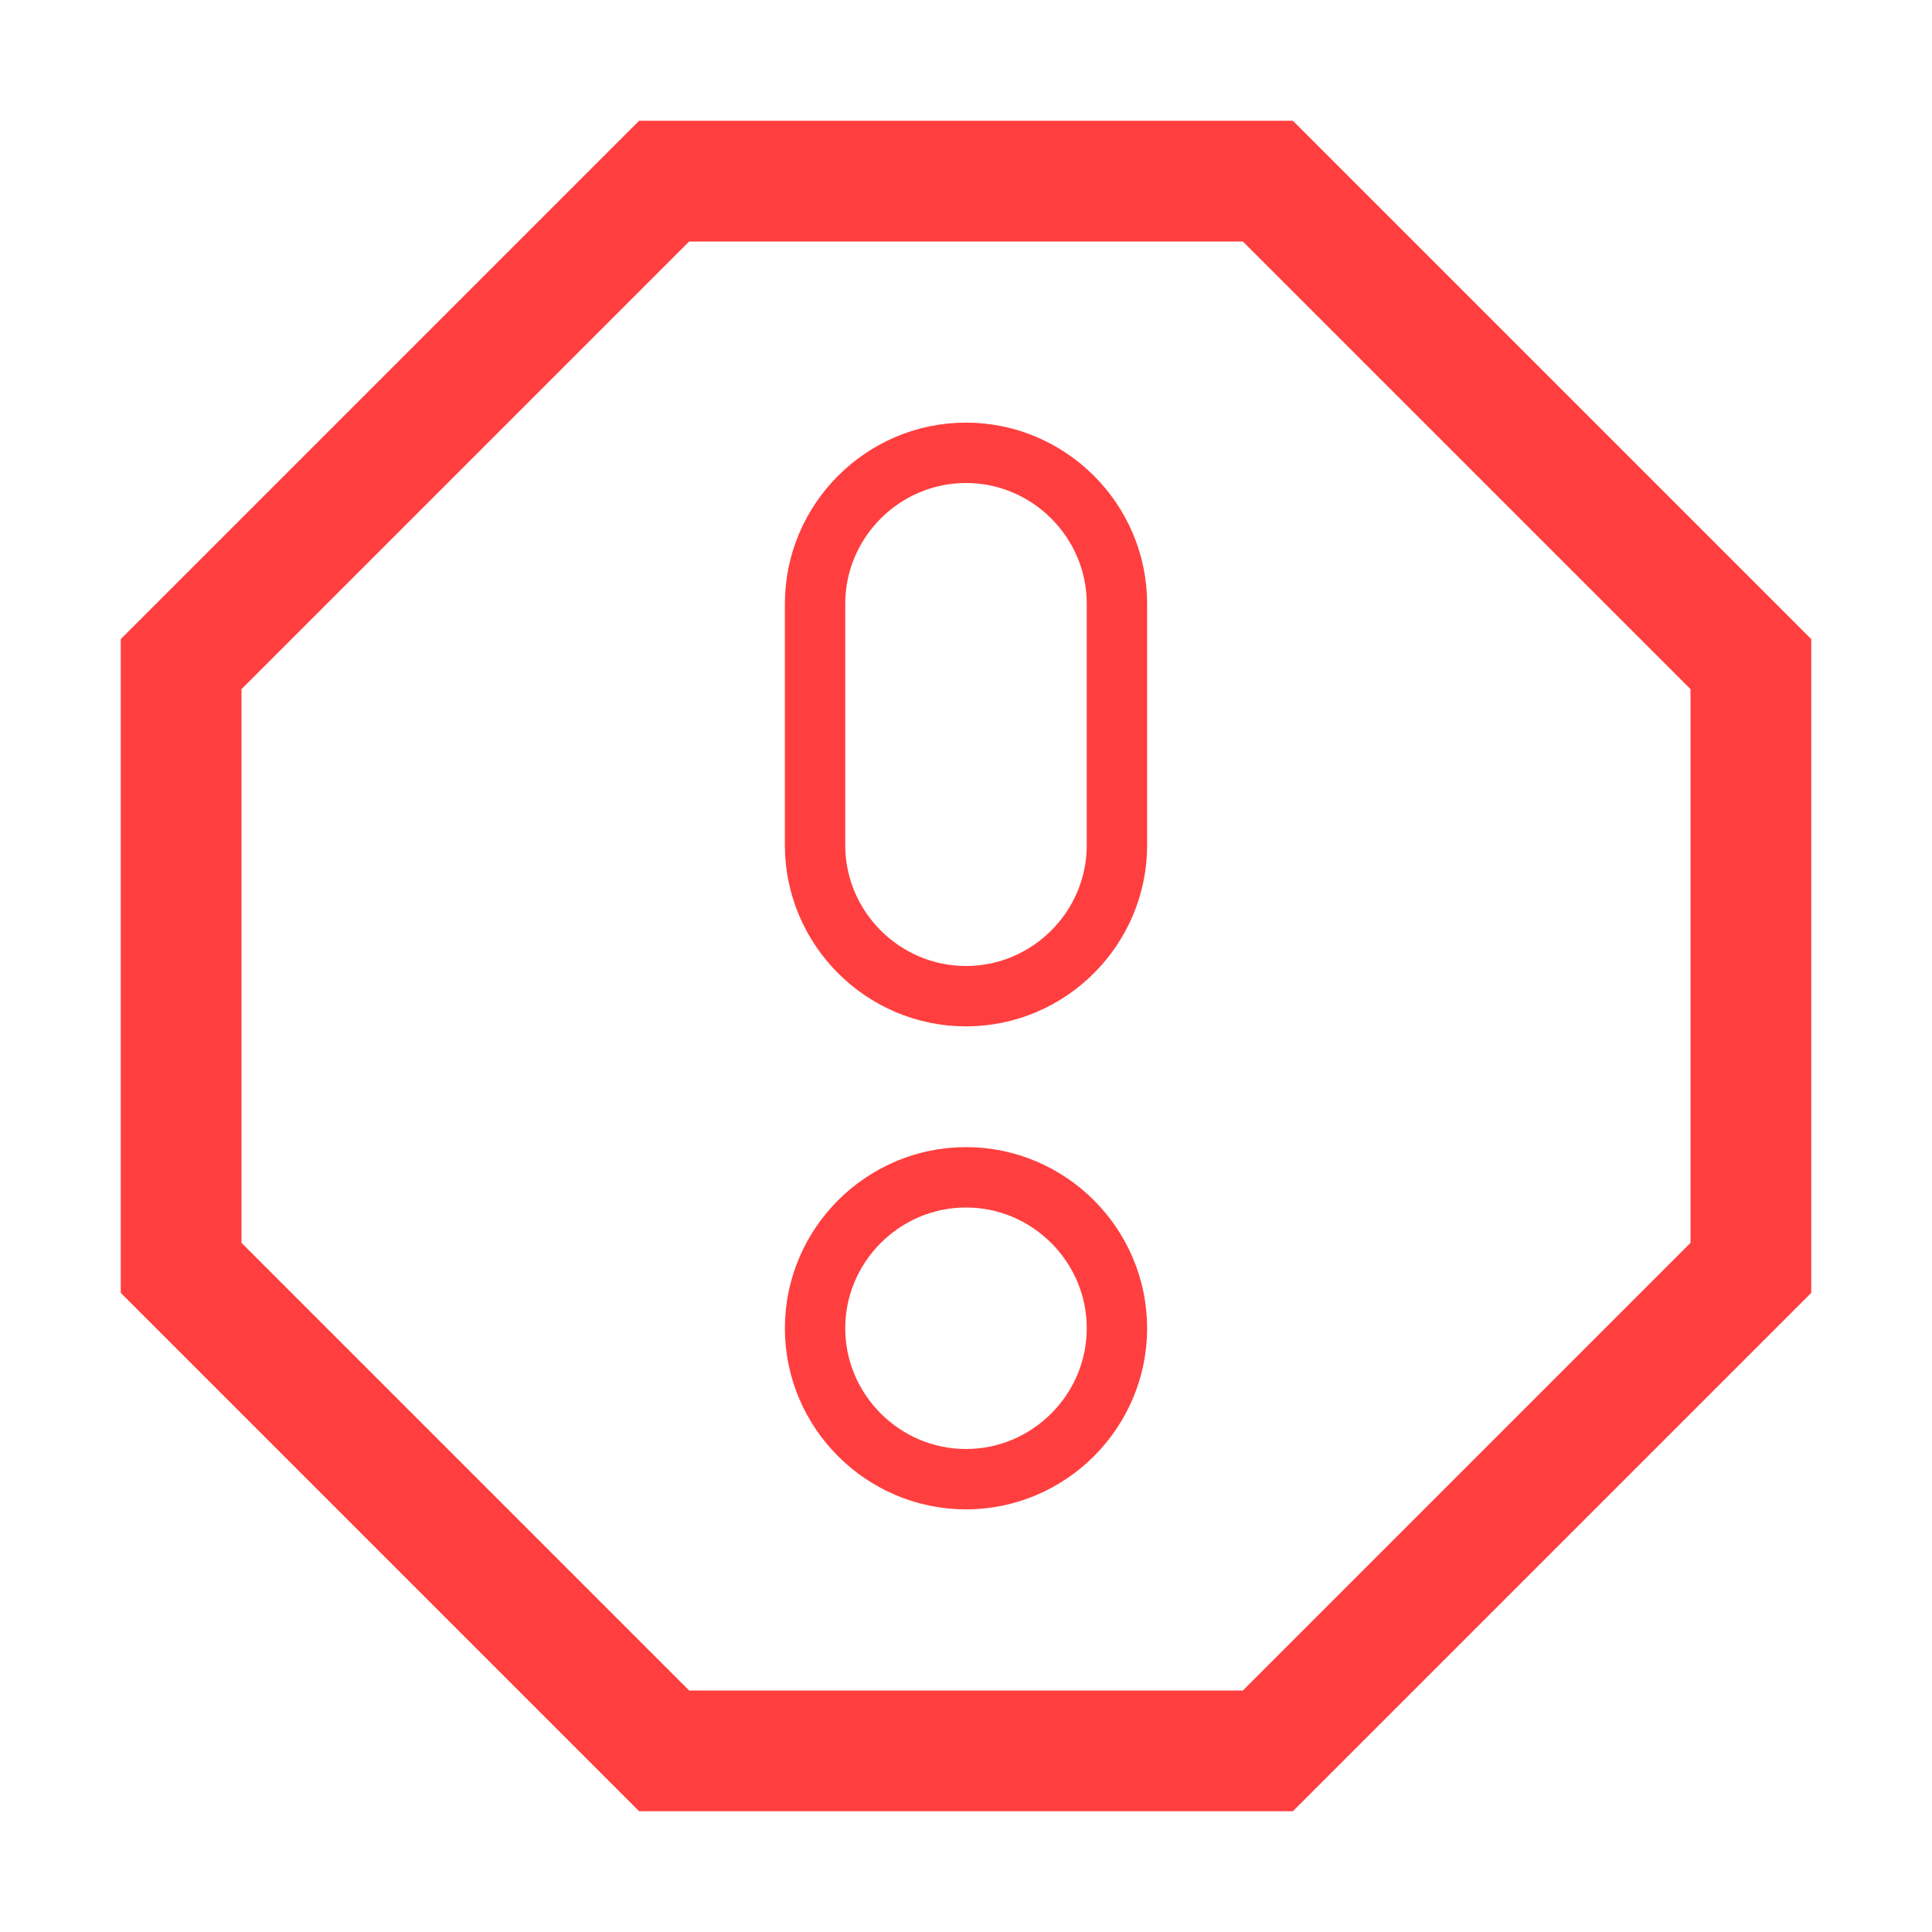
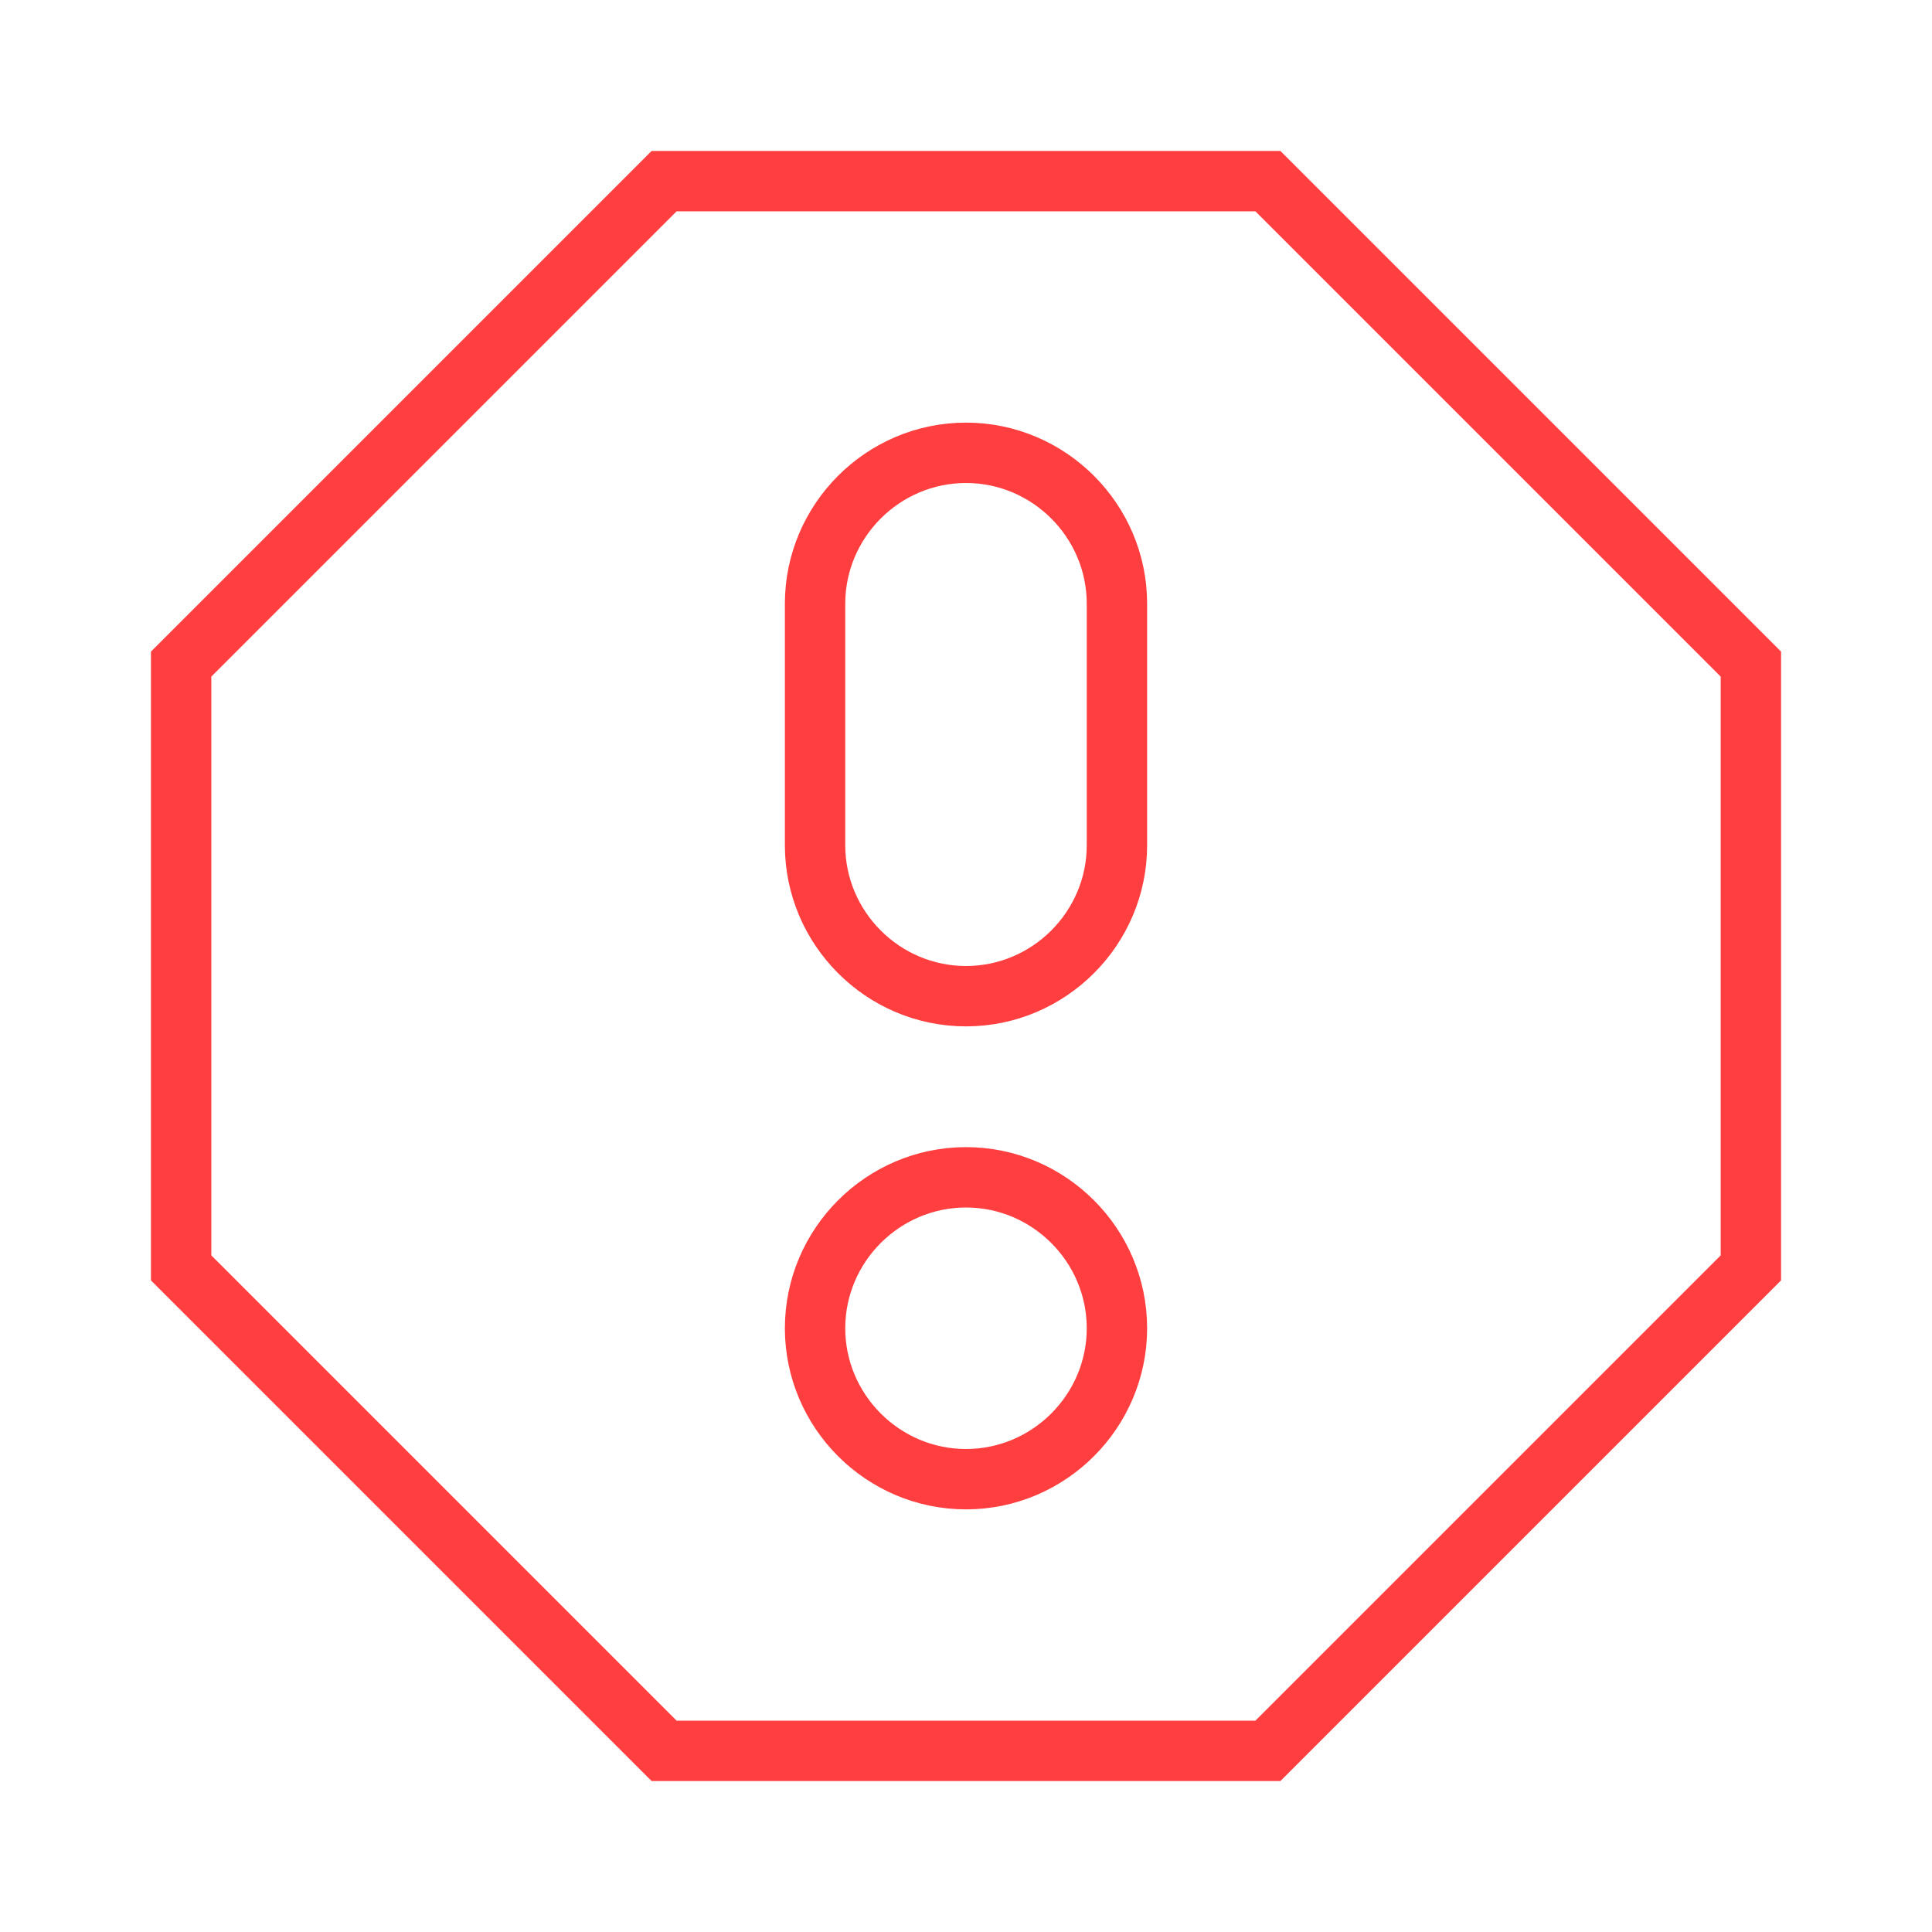
<svg xmlns="http://www.w3.org/2000/svg" width="100%" height="100%" viewBox="0 0 32 32" preserveAspectRatio="xMidYMid meet" version="1.1">
-   <path stroke="#ff3f3f" stroke-width="2" fill="none" d="M 11,3 L 21,3 L 29,11 L 29,21 L 21,29 L 11,29 L 3,21 L 3,11 Z " />
-   <path stroke="#ff3f3f" stroke-width="1" fill="none" d="M 13.5,10 C 13.5,8.625 14.625,7.5 16,7.5 L 16,7.5 C 17.375,7.5 18.5,8.625 18.5,10 L 18.5,14 C 18.5,15.375 17.375,16.5 16,16.5 L 16,16.5 C 14.625,16.5 13.5,15.375 13.5,14 Z " />
-   <path stroke="#ff3f3f" stroke-width="1" fill="none" d="M 13.5,22 C 13.5,20.625 14.625,19.5 16,19.5 S 18.5,20.625 18.5,22 S 17.375,24.5 16,24.5 S 13.5,23.375 13.5,22 " />
+   <path stroke="#ff3f3f" fill="none" d="M 11,3 L 21,3 L 29,11 L 29,21 L 21,29 L 11,29 L 3,21 L 3,11 Z " />
+   <path stroke="#ff3f3f" fill="none" d="M 13.5,10 C 13.5,8.625 14.625,7.5 16,7.5 L 16,7.5 C 17.375,7.5 18.5,8.625 18.5,10 L 18.5,14 C 18.5,15.375 17.375,16.5 16,16.5 L 16,16.5 C 14.625,16.5 13.5,15.375 13.5,14 Z " />
+   <path stroke="#ff3f3f" fill="none" d="M 13.5,22 C 13.5,20.625 14.625,19.5 16,19.5 S 18.5,20.625 18.5,22 S 17.375,24.5 16,24.5 S 13.5,23.375 13.5,22 " />
</svg>
